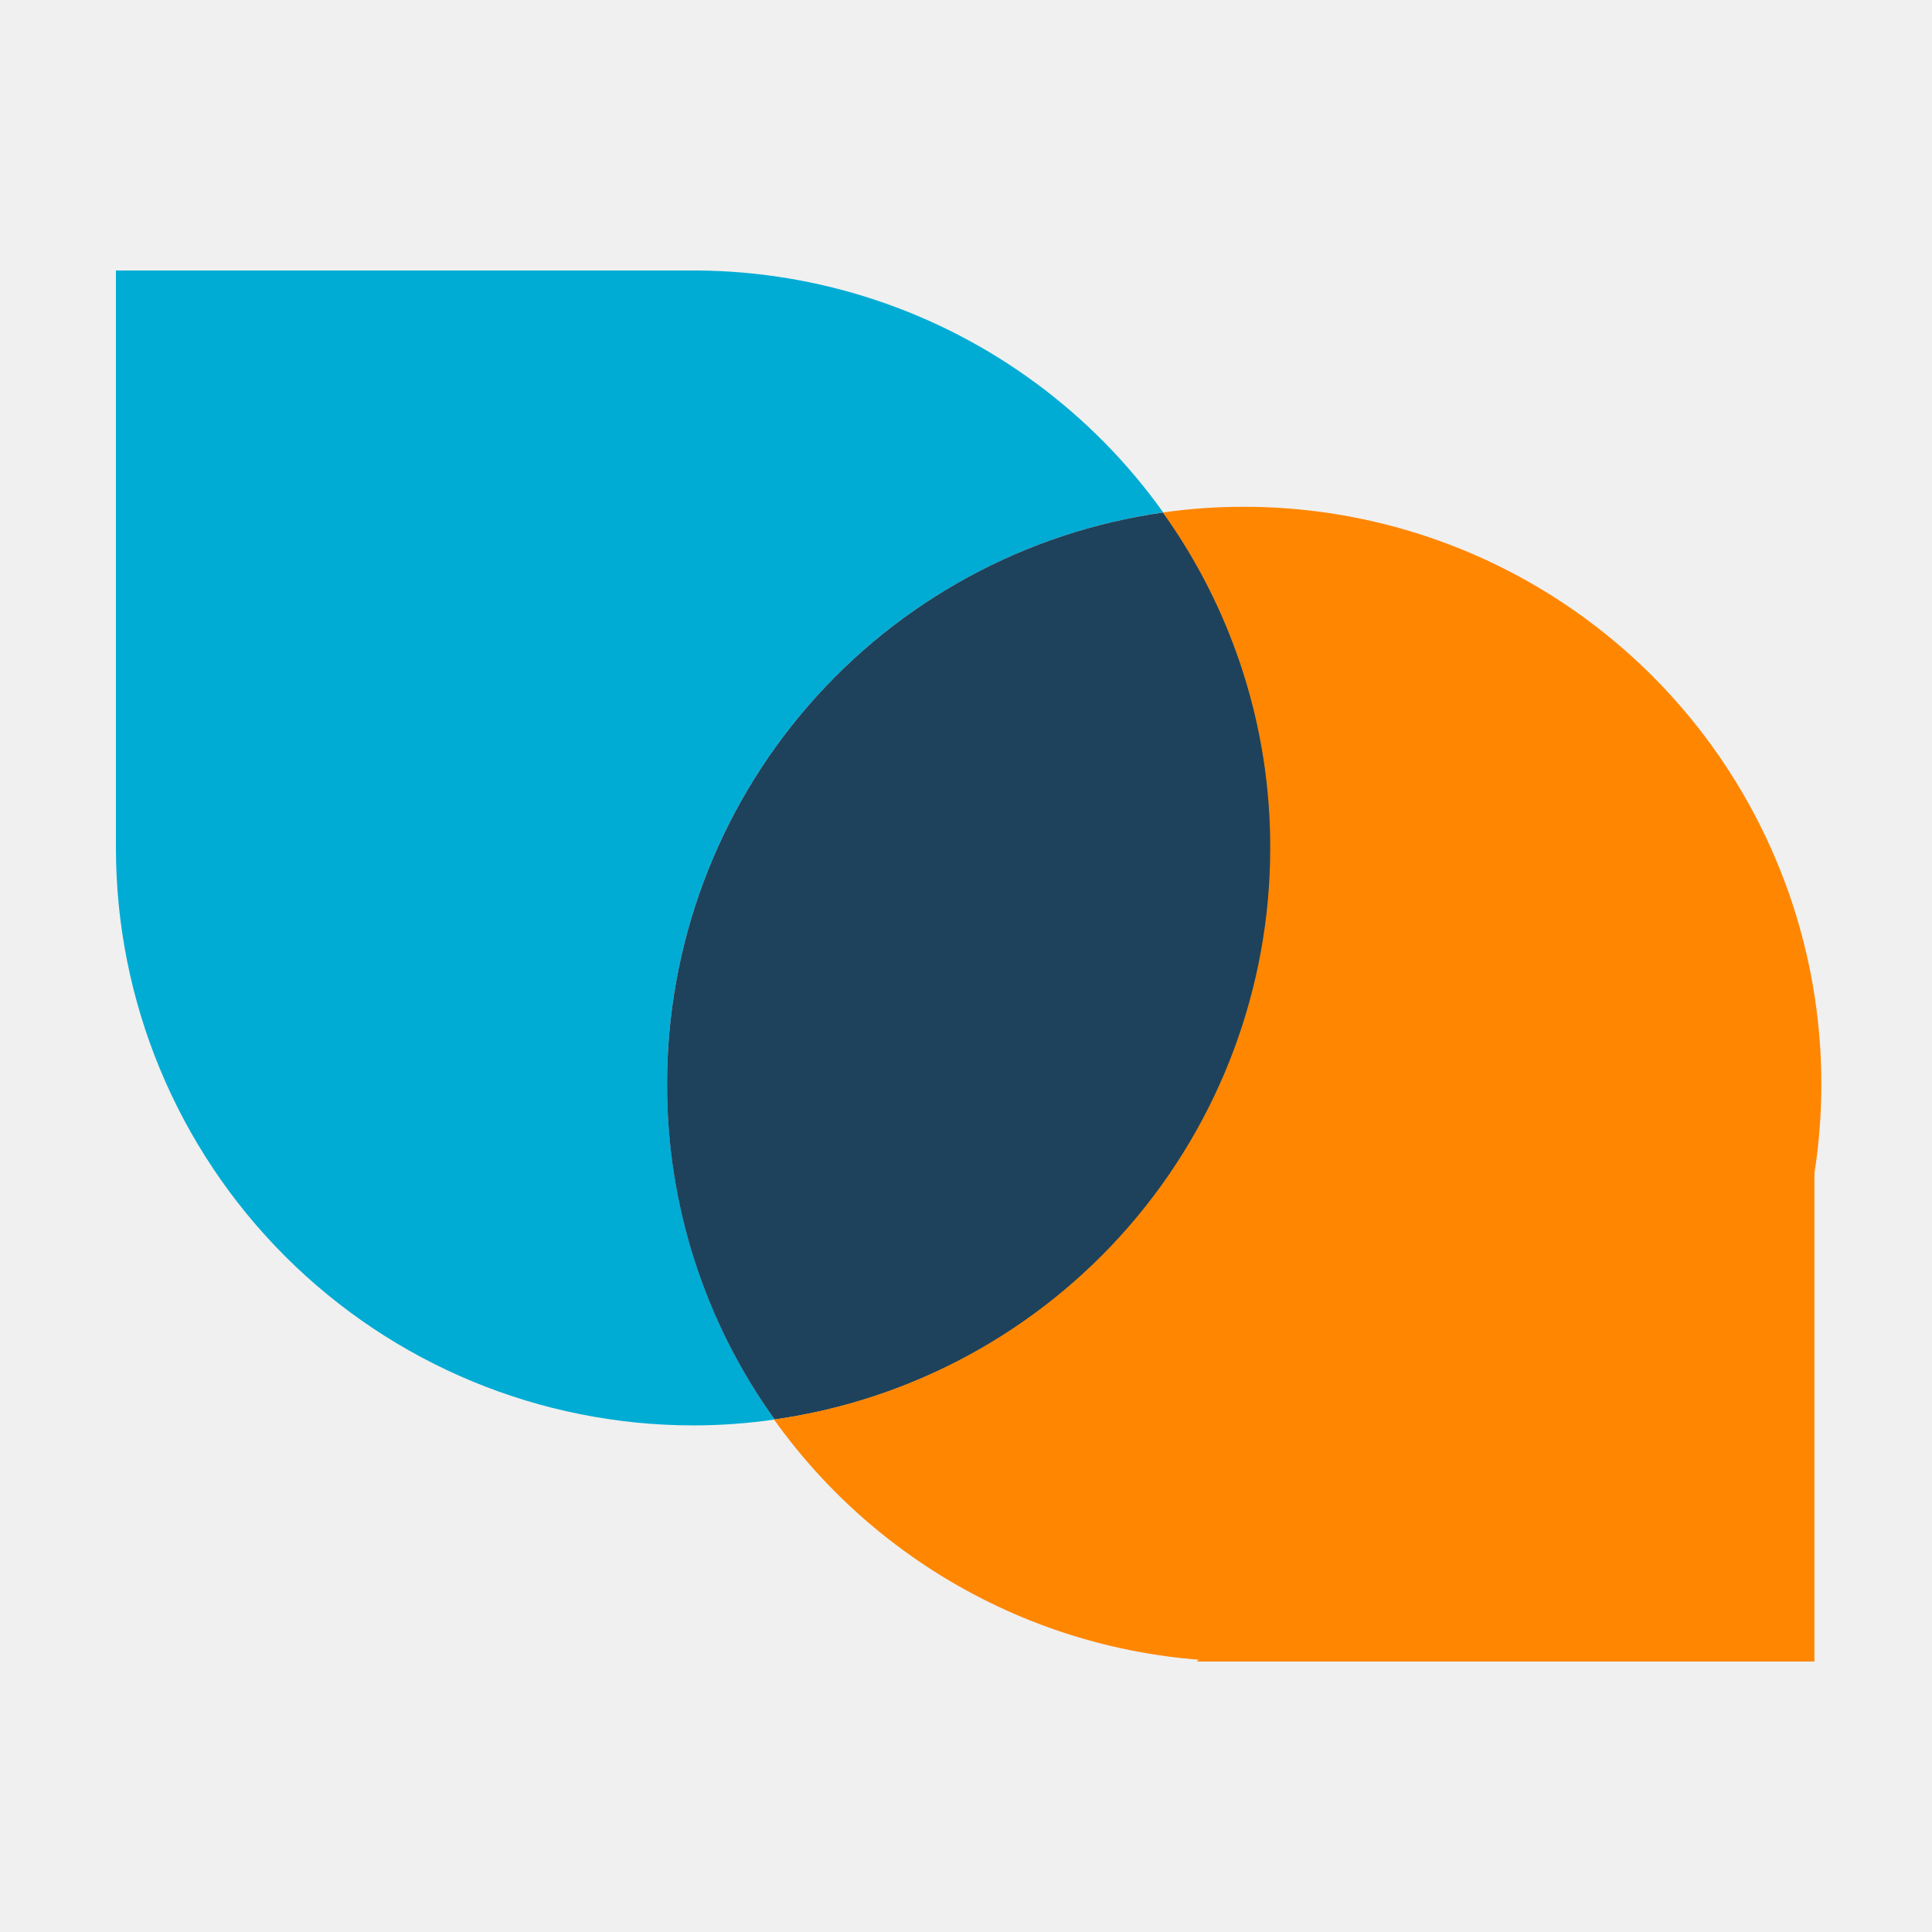
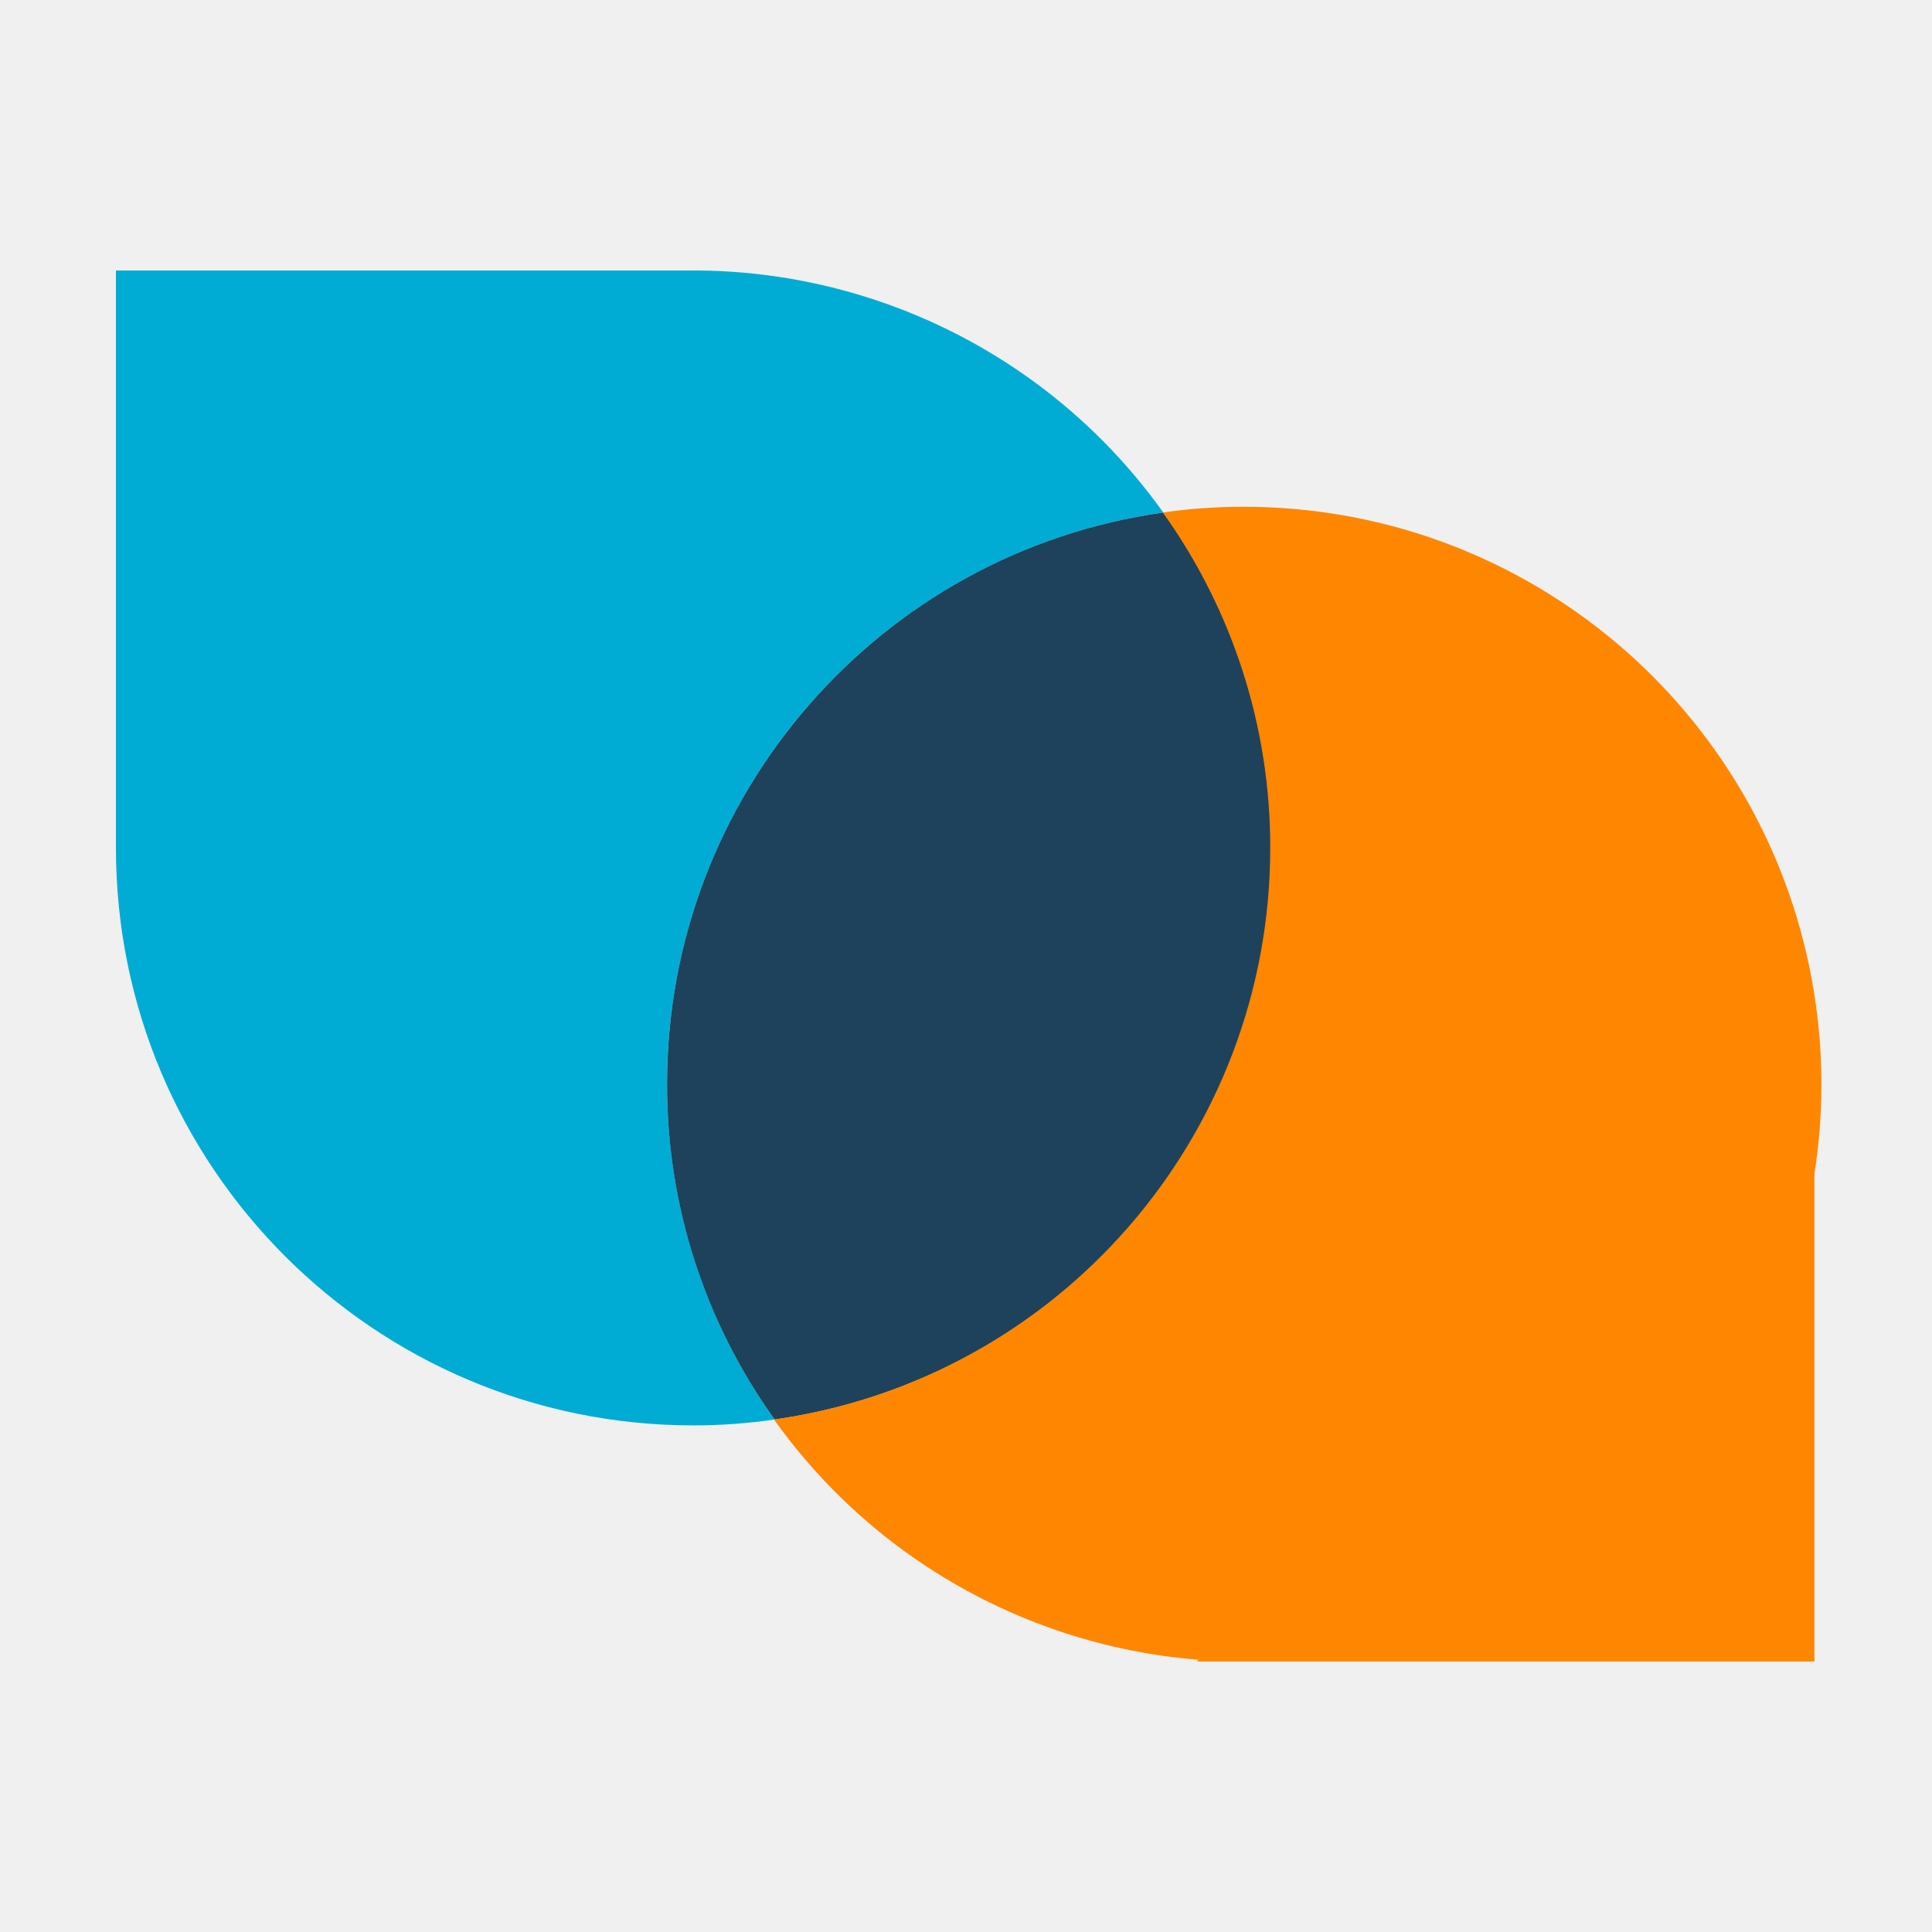
- <svg xmlns="http://www.w3.org/2000/svg" width="250" height="250" viewBox="0 0 250 250" fill="none">
-   <g clip-path="url(#clip0)">
-     <path d="M15 109.711C15 93.879 20.029 78.456 29.363 65.668C38.696 52.879 51.85 43.386 66.928 38.558C82.006 33.731 98.228 33.817 113.253 38.806C128.278 43.795 141.33 53.428 150.526 66.316C137.821 68.115 125.793 73.159 115.604 80.959C105.414 88.759 97.406 99.053 92.353 110.848C87.299 122.643 85.369 135.541 86.75 148.299C88.131 161.057 92.776 173.244 100.237 183.684C96.751 184.192 93.233 184.447 89.71 184.447C69.894 184.44 50.891 176.563 36.881 162.548C22.87 148.533 15 129.527 15 109.711H15Z" fill="#00ACD4" />
-     <path d="M89.71 35H15V109.71L89.71 35Z" fill="#00ACD4" />
-     <path d="M86.317 140.263C86.316 122.27 92.812 104.881 104.609 91.295C116.406 77.709 132.712 68.839 150.527 66.316C157.988 76.756 162.633 88.943 164.014 101.701C165.395 114.458 163.465 127.357 158.411 139.152C153.357 150.947 145.35 161.241 135.16 169.041C124.97 176.841 112.943 181.884 100.238 183.684C91.159 171.028 86.289 155.838 86.317 140.263V140.263Z" fill="#1E425C" />
-     <path d="M164.367 109.71C164.399 94.147 159.538 78.966 150.472 66.316C153.958 65.817 157.476 65.57 160.998 65.579C173.807 65.583 186.4 68.881 197.567 75.155C208.734 81.429 218.1 90.469 224.767 101.406C231.433 112.344 235.176 124.812 235.634 137.612C236.093 150.413 233.254 163.117 227.388 174.504C221.522 185.89 212.827 195.578 202.138 202.635C191.449 209.693 179.125 213.884 166.349 214.806C153.573 215.728 140.775 213.35 129.183 207.9C117.592 202.45 107.596 194.111 100.156 183.684C117.976 181.16 134.285 172.286 146.083 158.694C157.881 145.103 164.373 127.708 164.367 109.71V109.71Z" fill="#FF8600" />
-     <path d="M154.867 215H234.788V135.079L154.867 215Z" fill="#FF8600" />
+ <svg xmlns="http://www.w3.org/2000/svg" width="250" height="250" fill="none">
+   <g clip-path="url(#a)">
+     <path d="M15 109.711a74.712 74.712 0 0 1 135.526-43.395 74.682 74.682 0 0 0-50.289 117.368 72.997 72.997 0 0 1-10.526.763A74.737 74.737 0 0 1 15 109.711Z" fill="#00ACD4" />
+     <path d="M89.71 35H15v74.71L89.71 35Z" fill="#00ACD4" />
+     <path d="M86.317 140.263a74.684 74.684 0 0 1 64.21-73.947 74.683 74.683 0 0 1-50.289 117.368 74.262 74.262 0 0 1-13.921-43.421Z" fill="#1E425C" />
+     <path d="M164.367 109.71a74.235 74.235 0 0 0-13.895-43.394c3.486-.5 7.004-.746 10.526-.737a74.711 74.711 0 1 1-60.842 118.105 74.684 74.684 0 0 0 64.211-73.974Z" fill="#FF8600" />
+     <path d="M154.867 215h79.921v-79.921L154.867 215Z" fill="#FF8600" />
  </g>
  <defs>
-     <clipPath id="clip0">
-       <rect x="15" y="35" width="220.71" height="180" fill="white" />
+     <clipPath id="a">
+       <path fill="#fff" d="M15 35h220.71v180H15z" />
    </clipPath>
  </defs>
</svg>
